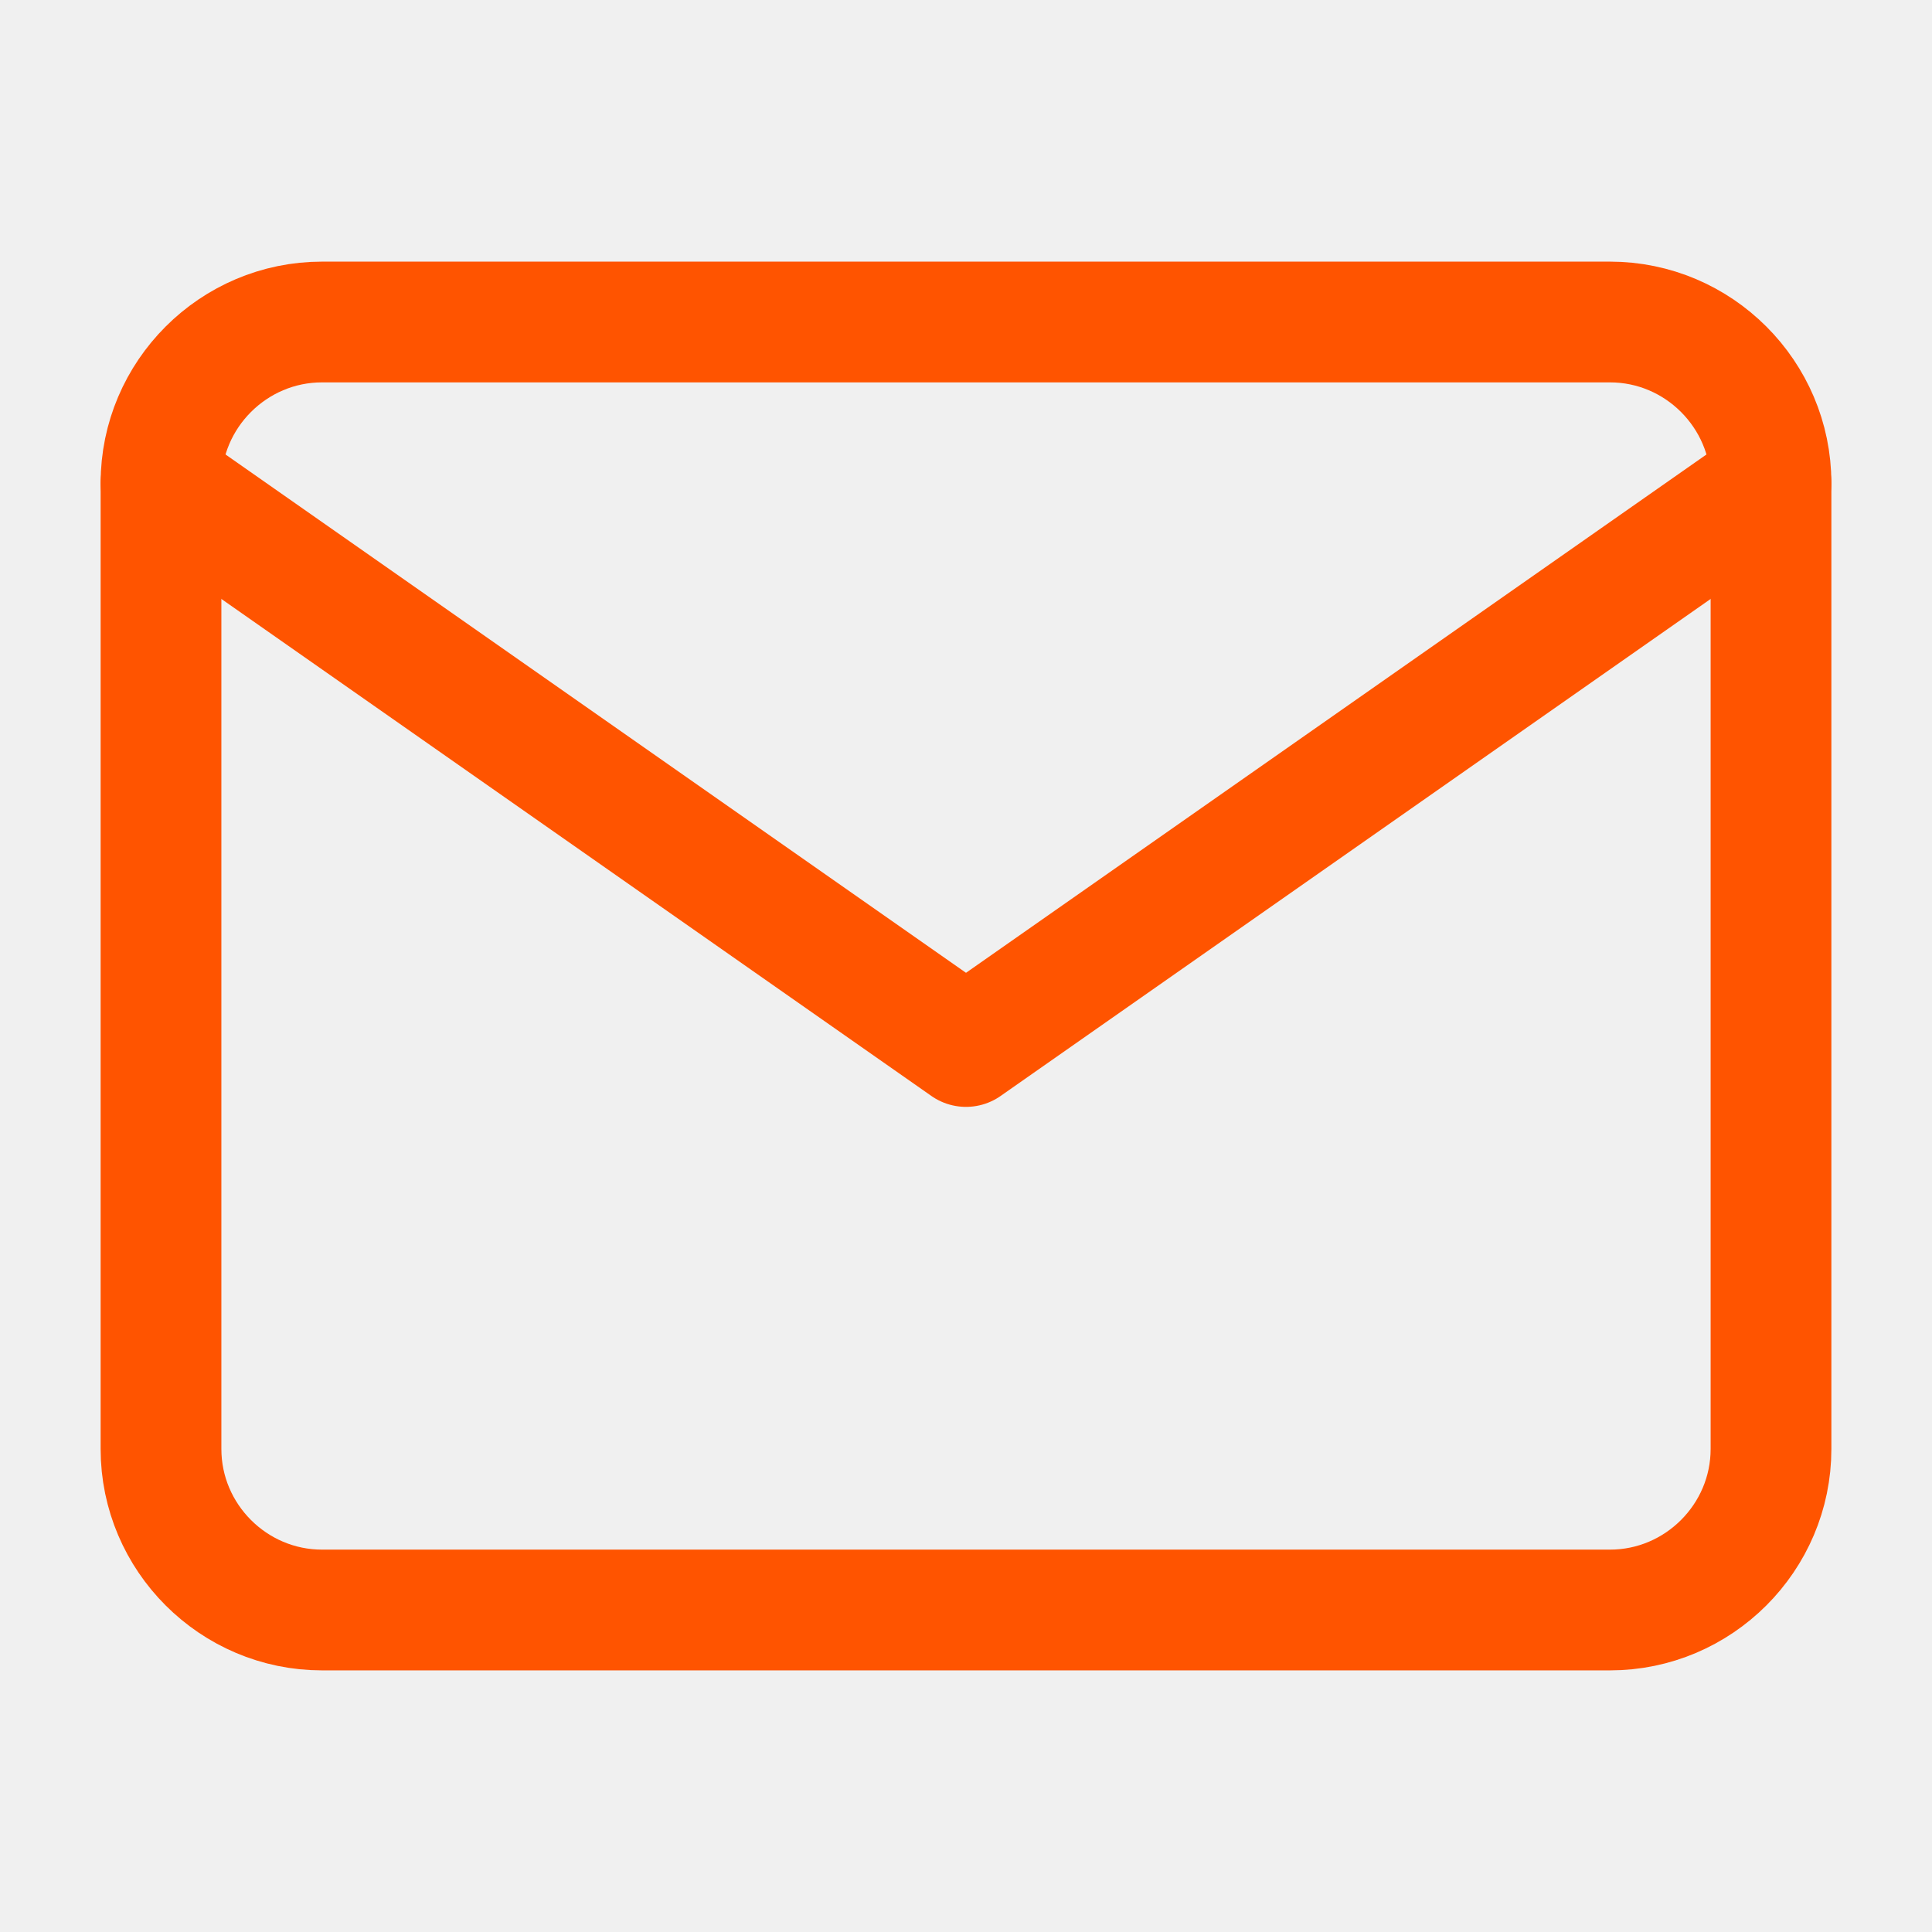
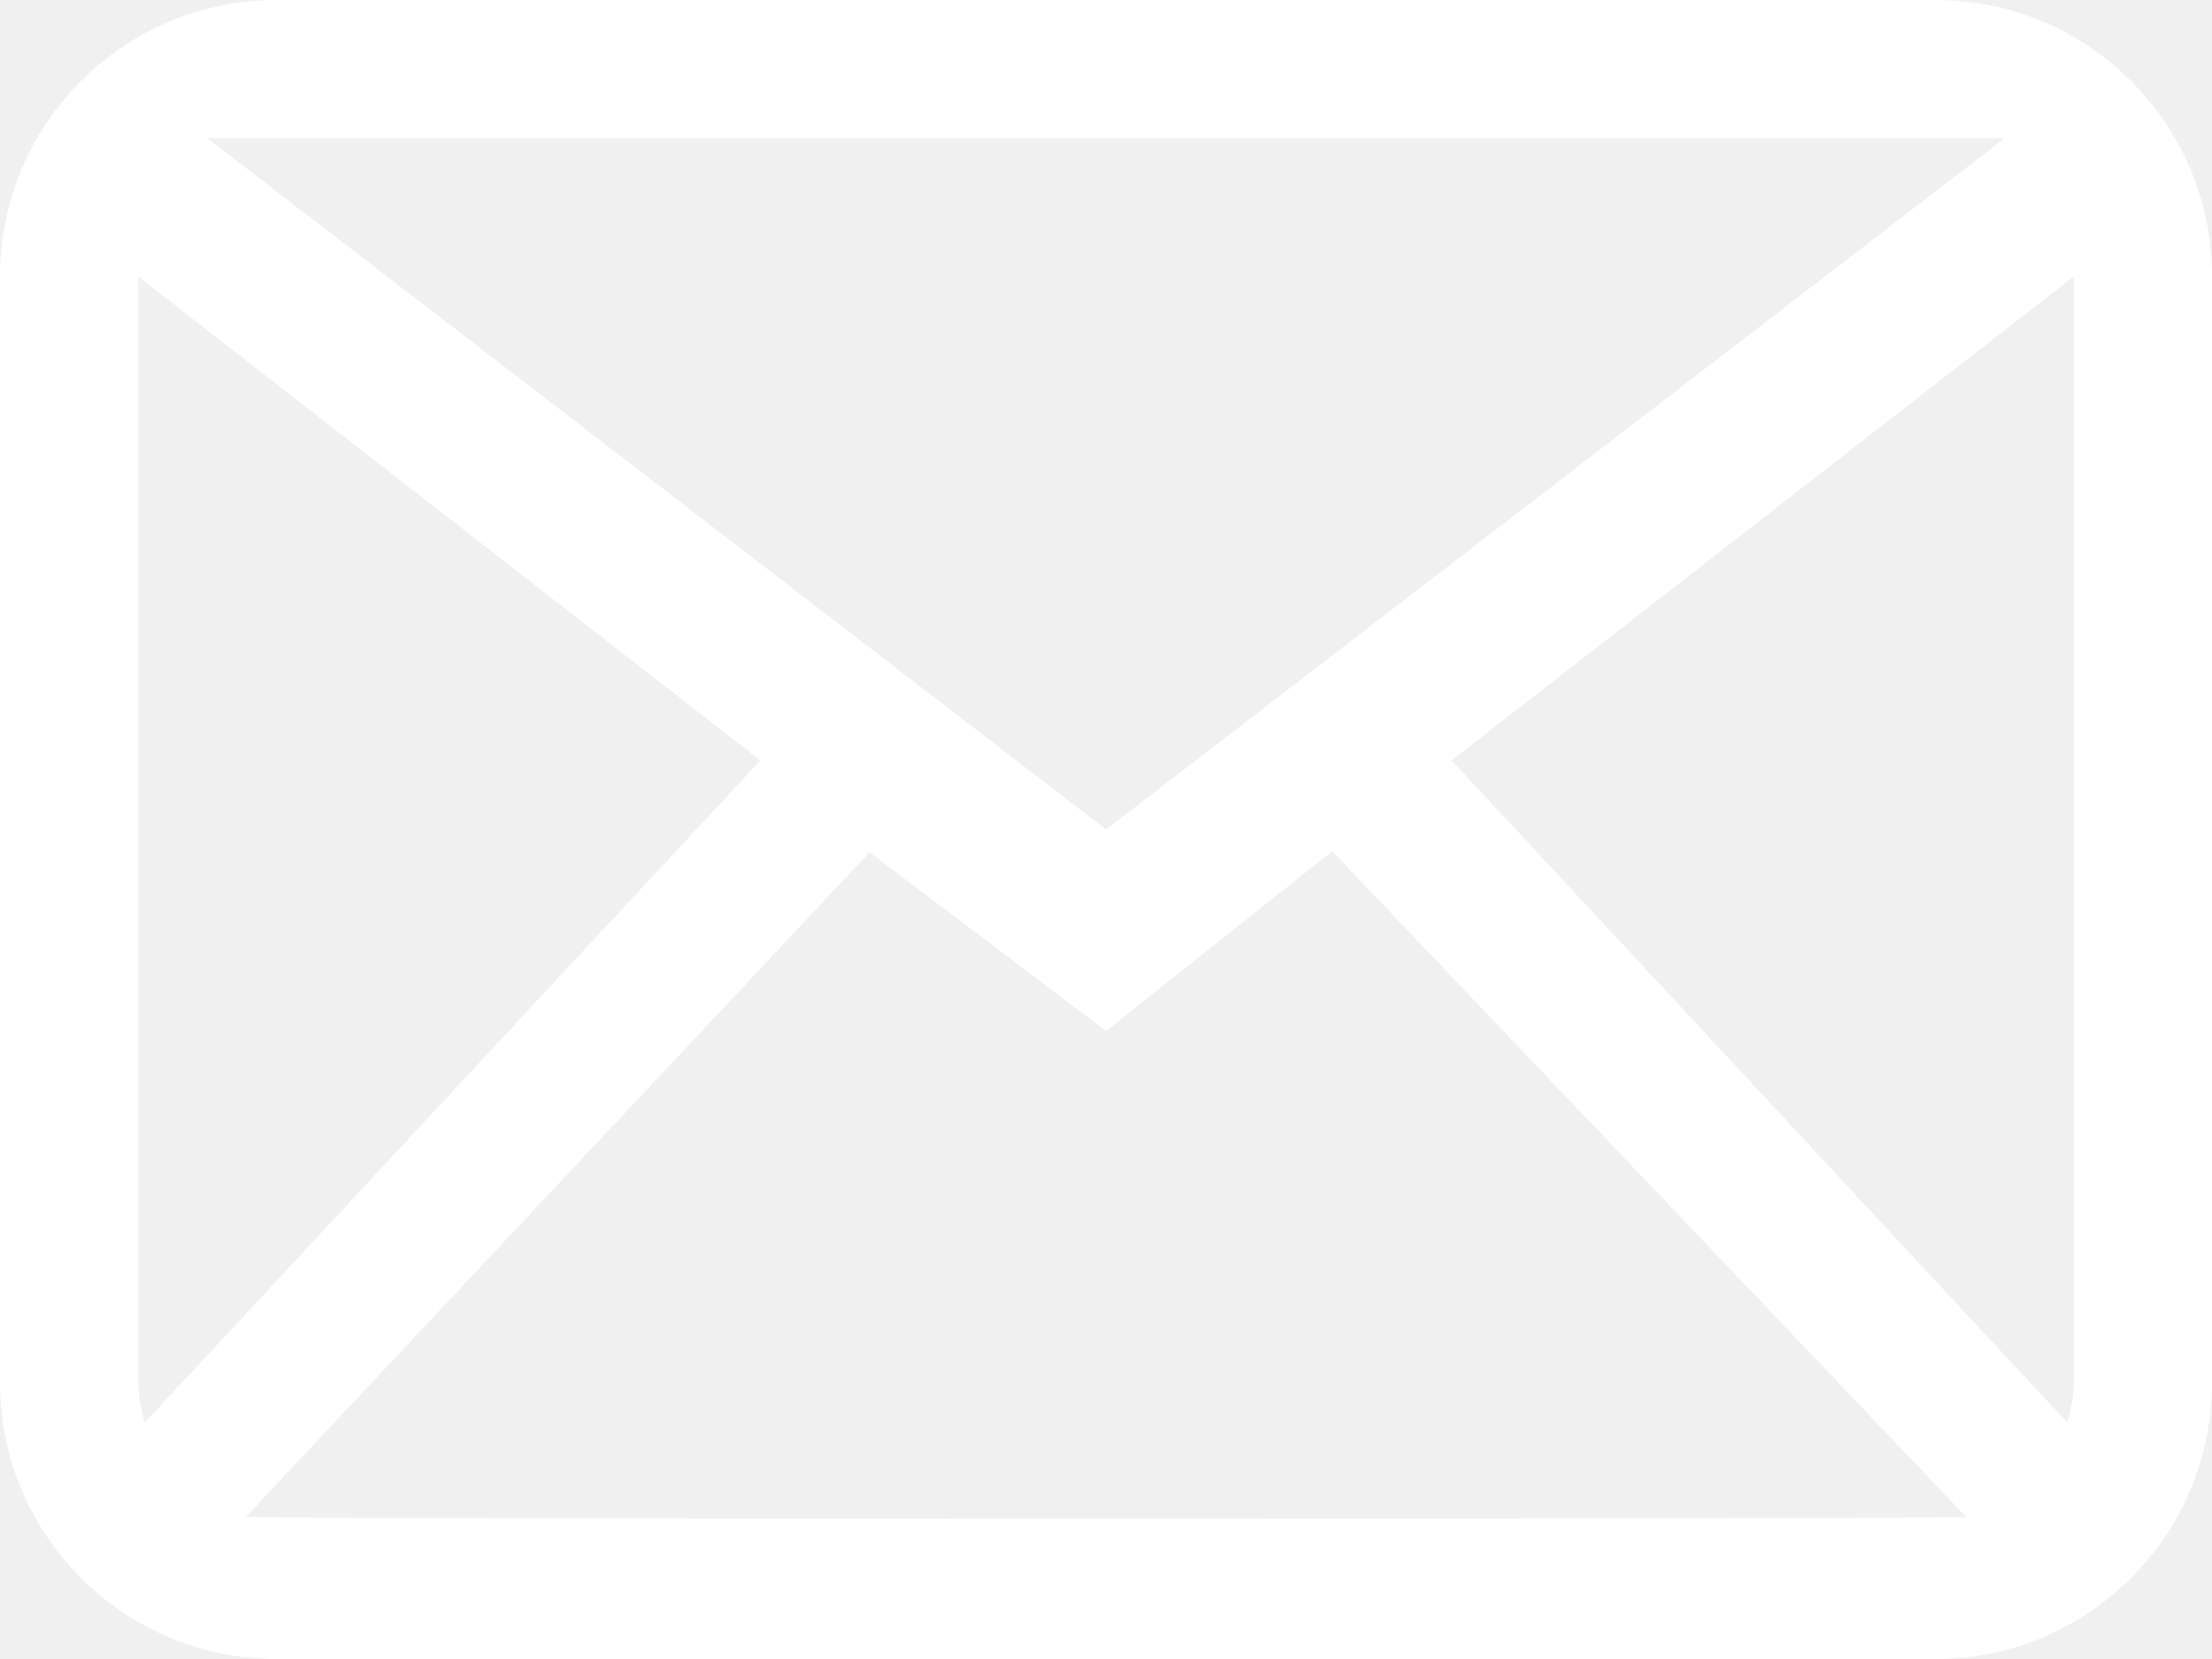
- <svg xmlns="http://www.w3.org/2000/svg" width="32" height="32" viewBox="0 0 24 24" fill="none" stroke="#FF5400" stroke-width="1.5" stroke-linecap="round" stroke-linejoin="round" class="feather feather-mail">
-   <path d="M4 4h16c1.1 0 2 .9 2 2v12c0 1.1-.9 2-2 2H4c-1.1 0-2-.9-2-2V6c0-1.1.9-2 2-2z" />
-   <polyline points="22,6 12,13 2,6" />
+ <svg xmlns="http://www.w3.org/2000/svg" width="24" height="18" viewBox="0 0 24 18" fill="none">
+   <path fill-rule="evenodd" clip-rule="evenodd" d="M22.5 15C22.5 15.152 22.471 15.296 22.429 15.434L15.75 8.25L22.5 3V15ZM2.667 16.459L9.435 9.247L12 11.186L14.454 9.236L21.333 16.459C21.226 16.484 2.774 16.484 2.667 16.459ZM1.5 15V3L8.25 8.25L1.571 15.434C1.529 15.296 1.5 15.152 1.5 15ZM21.75 1.5L12 9L2.25 1.5H21.75ZM21 0H3C1.343 0 0 1.343 0 3V15C0 16.657 1.343 18 3 18H21C22.657 18 24 16.657 24 15V3C24 1.343 22.657 0 21 0Z" fill="white" />
</svg>
